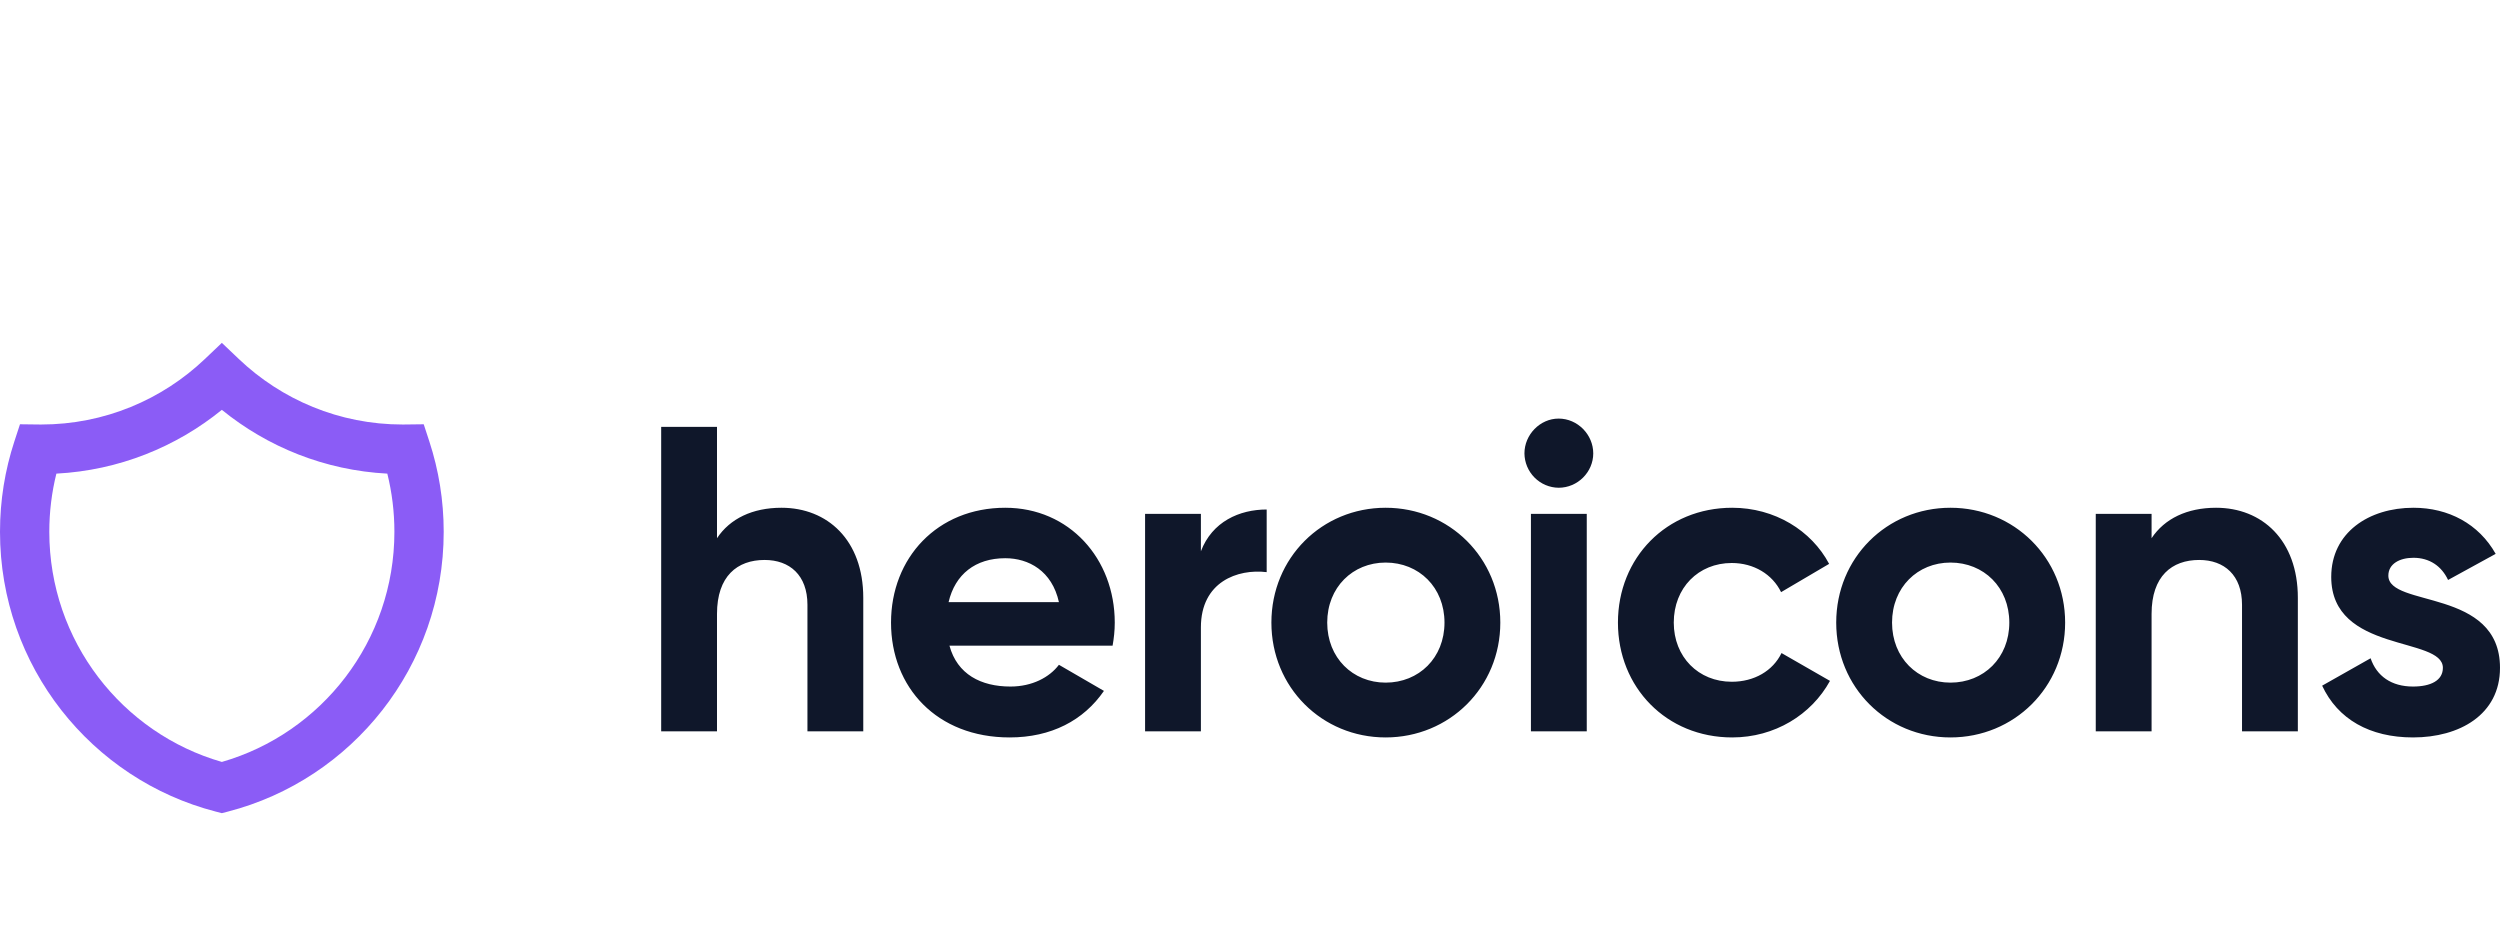
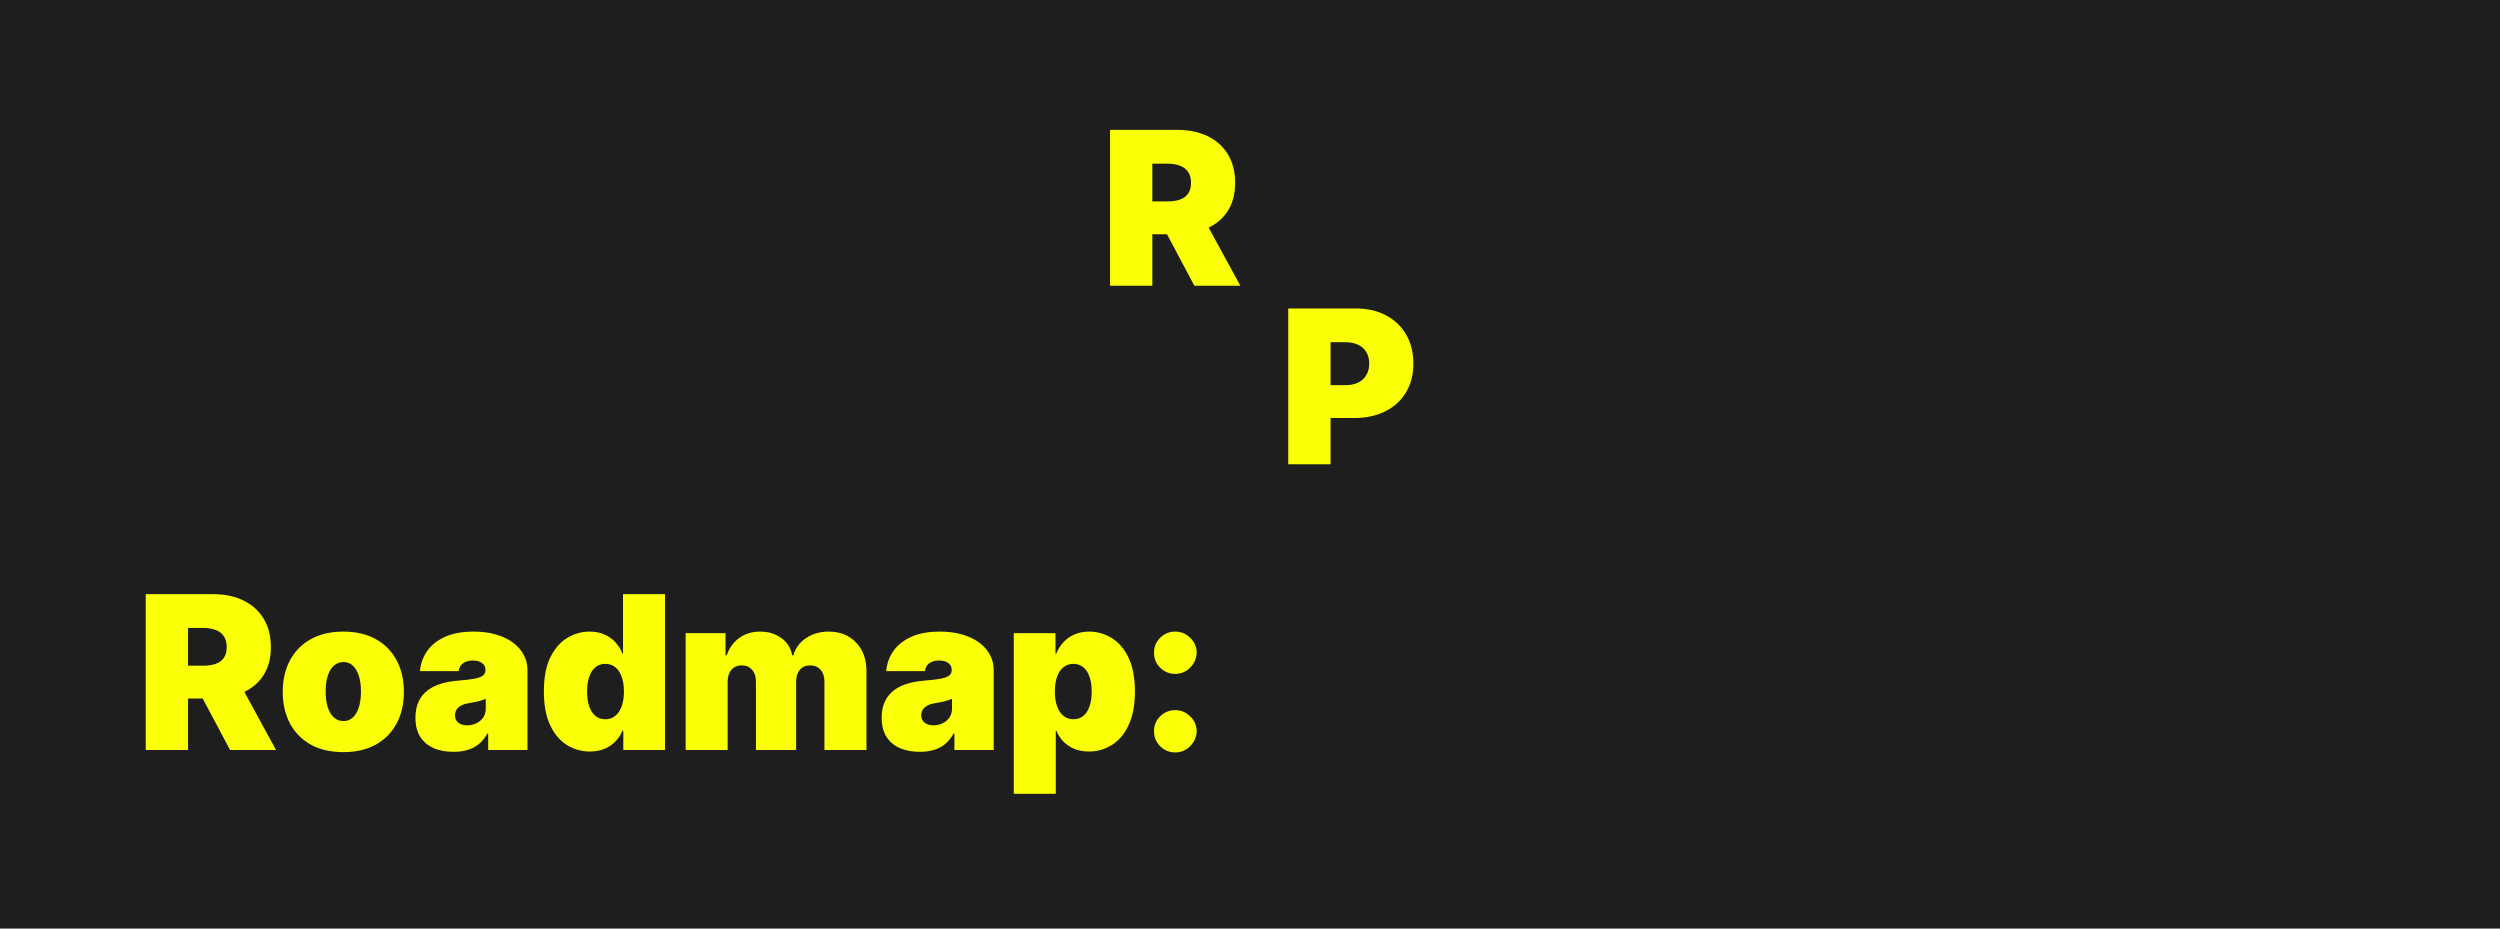
<svg xmlns="http://www.w3.org/2000/svg" width="350" height="130" viewBox="0 0 350 130" fill="none">
-   <path fill-rule="evenodd" clip-rule="evenodd" d="M31.059 48L33.432 50.257C39.413 55.947 47.481 59.432 56.366 59.432C56.508 59.432 56.649 59.431 56.79 59.429L59.321 59.398L60.111 61.813C61.414 65.794 62.118 70.045 62.118 74.453C62.118 93.302 49.283 109.131 31.919 113.62L31.059 113.843L30.199 113.62C12.834 109.131 0 93.302 0 74.453C0 70.045 0.704 65.794 2.007 61.813L2.797 59.398L5.328 59.429C5.469 59.431 5.61 59.432 5.752 59.432C14.637 59.432 22.705 55.947 28.686 50.257L31.059 48ZM7.893 66.308C7.246 68.913 6.902 71.641 6.902 74.453C6.902 89.749 17.109 102.659 31.059 106.671C45.009 102.659 55.216 89.749 55.216 74.453C55.216 71.641 54.872 68.913 54.224 66.308C45.471 65.847 37.454 62.575 31.059 57.378C24.664 62.575 16.647 65.847 7.893 66.308Z" fill="#8B5CF6" />
-   <path d="M109.407 71.086C105.348 71.086 102.198 72.609 100.38 75.349V59.759H92.565V102.389H100.38V85.946C100.38 80.647 103.228 78.394 107.045 78.394C110.558 78.394 113.042 80.525 113.042 84.667V102.389H120.858V83.692C120.858 75.593 115.829 71.086 109.407 71.086ZM132.923 90.391H155.763C155.945 89.356 156.066 88.321 156.066 87.164C156.066 78.211 149.704 71.086 140.738 71.086C131.226 71.086 124.744 78.09 124.744 87.164C124.744 96.238 131.166 103.241 141.344 103.241C147.16 103.241 151.704 100.866 154.551 96.725L148.25 93.071C146.918 94.837 144.494 96.116 141.465 96.116C137.345 96.116 134.013 94.411 132.923 90.391V90.391ZM132.801 84.301C133.71 80.404 136.558 78.15 140.738 78.15C144.01 78.15 147.281 79.916 148.25 84.301H132.801ZM168.126 77.176V71.939H160.311V102.389H168.126V87.834C168.126 81.439 173.276 79.612 177.335 80.099V71.33C173.518 71.33 169.702 73.035 168.126 77.176ZM193.989 103.241C202.895 103.241 210.044 96.238 210.044 87.164C210.044 78.09 202.895 71.086 193.989 71.086C185.083 71.086 177.995 78.09 177.995 87.164C177.995 96.238 185.083 103.241 193.989 103.241ZM193.989 95.568C189.385 95.568 185.81 92.097 185.81 87.164C185.81 82.231 189.385 78.759 193.989 78.759C198.654 78.759 202.229 82.231 202.229 87.164C202.229 92.097 198.654 95.568 193.989 95.568ZM218.208 68.285C220.873 68.285 223.055 66.092 223.055 63.474C223.055 60.855 220.873 58.602 218.208 58.602C215.603 58.602 213.422 60.855 213.422 63.474C213.435 64.746 213.943 65.962 214.838 66.861C215.733 67.761 216.942 68.272 218.208 68.285V68.285ZM214.33 102.389H222.146V71.939H214.33V102.389ZM242.506 103.241C248.444 103.241 253.593 100.074 256.198 95.324L249.413 91.427C248.201 93.924 245.596 95.446 242.446 95.446C237.781 95.446 234.327 91.975 234.327 87.164C234.327 82.292 237.781 78.82 242.446 78.82C245.536 78.82 248.141 80.404 249.352 82.901L256.077 78.942C253.593 74.253 248.444 71.086 242.506 71.086C233.298 71.086 226.512 78.09 226.512 87.164C226.512 96.238 233.298 103.241 242.506 103.241ZM273.065 103.241C281.97 103.241 289.119 96.238 289.119 87.164C289.119 78.09 281.97 71.086 273.065 71.086C264.159 71.086 257.07 78.09 257.07 87.164C257.07 96.238 264.159 103.241 273.065 103.241ZM273.065 95.568C268.46 95.568 264.886 92.097 264.886 87.164C264.886 82.231 268.46 78.759 273.065 78.759C277.73 78.759 281.304 82.231 281.304 87.164C281.304 92.097 277.73 95.568 273.065 95.568ZM310.248 71.086C306.189 71.086 303.039 72.609 301.221 75.349V71.939H293.406V102.389H301.221V85.946C301.221 80.647 304.068 78.394 307.885 78.394C311.399 78.394 313.883 80.525 313.883 84.667V102.389H321.698V83.692C321.698 75.593 316.67 71.086 310.248 71.086ZM334.369 80.586C334.369 78.942 335.944 78.09 337.883 78.09C340.125 78.09 341.821 79.247 342.73 81.195L349.394 77.541C347.031 73.339 342.79 71.086 337.883 71.086C331.643 71.086 326.372 74.557 326.372 80.769C326.372 91.487 342.003 89.052 342.003 93.497C342.003 95.263 340.306 96.116 337.823 96.116C334.793 96.116 332.733 94.654 331.885 92.157L325.1 95.994C327.281 100.683 331.764 103.241 337.823 103.241C344.305 103.241 350 100.074 350 93.497C350 82.292 334.369 85.093 334.369 80.586V80.586Z" fill="#0F172A" />
+   <rect width="350" height="130" fill="#1E1E1E" />
+   <path d="M20.406 105V83.182H29.824C31.443 83.182 32.86 83.477 34.075 84.066C35.289 84.656 36.234 85.504 36.908 86.612C37.583 87.72 37.92 89.048 37.92 90.597C37.92 92.159 37.572 93.477 36.876 94.549C36.188 95.621 35.218 96.431 33.968 96.978C32.725 97.525 31.273 97.798 29.611 97.798H23.986V93.196H28.418C29.114 93.196 29.707 93.111 30.197 92.94C30.694 92.763 31.074 92.482 31.337 92.099C31.607 91.715 31.741 91.215 31.741 90.597C31.741 89.972 31.607 89.464 31.337 89.073C31.074 88.675 30.694 88.384 30.197 88.2C29.707 88.008 29.114 87.912 28.418 87.912H26.329V105H20.406ZM33.19 94.986L38.645 105H32.21L26.884 94.986H33.19ZM48.062 105.298C46.287 105.298 44.767 104.947 43.503 104.244C42.239 103.533 41.269 102.546 40.594 101.282C39.92 100.011 39.582 98.537 39.582 96.861C39.582 95.185 39.92 93.715 40.594 92.45C41.269 91.179 42.239 90.192 43.503 89.489C44.767 88.778 46.287 88.423 48.062 88.423C49.838 88.423 51.358 88.778 52.622 89.489C53.886 90.192 54.856 91.179 55.531 92.45C56.205 93.715 56.543 95.185 56.543 96.861C56.543 98.537 56.205 100.011 55.531 101.282C54.856 102.546 53.886 103.533 52.622 104.244C51.358 104.947 49.838 105.298 48.062 105.298ZM48.105 100.952C48.602 100.952 49.032 100.785 49.394 100.451C49.756 100.117 50.037 99.641 50.236 99.023C50.435 98.406 50.534 97.671 50.534 96.818C50.534 95.959 50.435 95.224 50.236 94.613C50.037 93.995 49.756 93.519 49.394 93.185C49.032 92.852 48.602 92.685 48.105 92.685C47.58 92.685 47.129 92.852 46.752 93.185C46.376 93.519 46.088 93.995 45.889 94.613C45.69 95.224 45.591 95.959 45.591 96.818C45.591 97.671 45.69 98.406 45.889 99.023C46.088 99.641 46.376 100.117 46.752 100.451C47.129 100.785 47.58 100.952 48.105 100.952ZM63.489 105.256C62.445 105.256 61.521 105.085 60.719 104.744C59.923 104.396 59.298 103.871 58.844 103.168C58.389 102.464 58.162 101.57 58.162 100.483C58.162 99.588 58.315 98.825 58.62 98.192C58.925 97.553 59.352 97.031 59.898 96.626C60.445 96.222 61.081 95.913 61.805 95.7C62.537 95.487 63.325 95.348 64.171 95.284C65.087 95.213 65.822 95.128 66.376 95.028C66.937 94.922 67.342 94.776 67.59 94.592C67.839 94.4 67.963 94.148 67.963 93.835V93.793C67.963 93.367 67.8 93.04 67.473 92.812C67.146 92.585 66.727 92.472 66.216 92.472C65.655 92.472 65.197 92.596 64.842 92.844C64.494 93.086 64.284 93.459 64.213 93.963H58.801C58.872 92.969 59.188 92.053 59.749 91.215C60.318 90.369 61.145 89.695 62.231 89.19C63.318 88.679 64.675 88.423 66.301 88.423C67.473 88.423 68.524 88.562 69.454 88.839C70.385 89.109 71.177 89.489 71.83 89.979C72.484 90.462 72.981 91.03 73.322 91.683C73.67 92.329 73.844 93.033 73.844 93.793V105H68.347V102.699H68.219C67.892 103.31 67.494 103.803 67.026 104.18C66.564 104.556 66.035 104.83 65.438 105C64.849 105.17 64.199 105.256 63.489 105.256ZM65.406 101.548C65.854 101.548 66.273 101.456 66.663 101.271C67.061 101.087 67.384 100.82 67.633 100.472C67.881 100.124 68.006 99.702 68.006 99.204V97.841C67.849 97.905 67.683 97.965 67.505 98.022C67.335 98.079 67.15 98.132 66.951 98.182C66.759 98.231 66.553 98.278 66.333 98.32C66.12 98.363 65.896 98.402 65.662 98.438C65.207 98.508 64.835 98.626 64.543 98.789C64.259 98.945 64.046 99.141 63.904 99.375C63.769 99.602 63.702 99.858 63.702 100.142C63.702 100.597 63.861 100.945 64.181 101.186C64.501 101.428 64.909 101.548 65.406 101.548ZM82.577 105.213C81.412 105.213 80.34 104.908 79.36 104.297C78.386 103.686 77.605 102.759 77.016 101.516C76.433 100.273 76.142 98.707 76.142 96.818C76.142 94.844 76.448 93.239 77.058 92.003C77.676 90.767 78.472 89.862 79.445 89.286C80.425 88.711 81.455 88.423 82.534 88.423C83.344 88.423 84.054 88.565 84.665 88.849C85.276 89.126 85.787 89.499 86.199 89.968C86.611 90.43 86.924 90.938 87.136 91.492H87.222V83.182H93.103V105H87.264V102.315H87.136C86.909 102.869 86.583 103.366 86.156 103.807C85.737 104.24 85.226 104.585 84.622 104.84C84.026 105.089 83.344 105.213 82.577 105.213ZM84.75 100.696C85.29 100.696 85.752 100.54 86.135 100.227C86.526 99.908 86.824 99.46 87.03 98.885C87.243 98.303 87.35 97.614 87.35 96.818C87.35 96.008 87.243 95.316 87.03 94.741C86.824 94.158 86.526 93.715 86.135 93.409C85.752 93.097 85.29 92.94 84.75 92.94C84.21 92.94 83.749 93.097 83.365 93.409C82.989 93.715 82.698 94.158 82.492 94.741C82.293 95.316 82.193 96.008 82.193 96.818C82.193 97.628 82.293 98.324 82.492 98.906C82.698 99.481 82.989 99.925 83.365 100.238C83.749 100.543 84.21 100.696 84.75 100.696ZM95.99 105V88.636H101.572V91.747H101.742C102.083 90.724 102.666 89.915 103.49 89.318C104.313 88.722 105.294 88.423 106.43 88.423C107.58 88.423 108.571 88.729 109.402 89.34C110.233 89.943 110.734 90.746 110.904 91.747H111.075C111.352 90.746 111.941 89.943 112.843 89.34C113.745 88.729 114.803 88.423 116.018 88.423C117.588 88.423 118.859 88.928 119.832 89.936C120.812 90.945 121.302 92.287 121.302 93.963V105H115.421V95.454C115.421 94.737 115.24 94.176 114.878 93.771C114.516 93.359 114.029 93.153 113.419 93.153C112.815 93.153 112.335 93.359 111.98 93.771C111.632 94.176 111.458 94.737 111.458 95.454V105H105.833V95.454C105.833 94.737 105.652 94.176 105.29 93.771C104.928 93.359 104.441 93.153 103.83 93.153C103.426 93.153 103.078 93.246 102.786 93.43C102.495 93.615 102.268 93.881 102.105 94.229C101.948 94.57 101.87 94.979 101.87 95.454V105H95.99ZM128.762 105.256C127.718 105.256 126.795 105.085 125.992 104.744C125.197 104.396 124.572 103.871 124.117 103.168C123.663 102.464 123.435 101.57 123.435 100.483C123.435 99.588 123.588 98.825 123.893 98.192C124.199 97.553 124.625 97.031 125.172 96.626C125.719 96.222 126.354 95.913 127.079 95.7C127.81 95.487 128.599 95.348 129.444 95.284C130.36 95.213 131.095 95.128 131.649 95.028C132.21 94.922 132.615 94.776 132.864 94.592C133.112 94.4 133.237 94.148 133.237 93.835V93.793C133.237 93.367 133.073 93.04 132.746 92.812C132.42 92.585 132.001 92.472 131.489 92.472C130.928 92.472 130.47 92.596 130.115 92.844C129.767 93.086 129.558 93.459 129.487 93.963H124.075C124.146 92.969 124.462 92.053 125.023 91.215C125.591 90.369 126.418 89.695 127.505 89.19C128.592 88.679 129.948 88.423 131.575 88.423C132.746 88.423 133.798 88.562 134.728 88.839C135.658 89.109 136.45 89.489 137.104 89.979C137.757 90.462 138.254 91.03 138.595 91.683C138.943 92.329 139.117 93.033 139.117 93.793V105H133.62V102.699H133.492C133.165 103.31 132.768 103.803 132.299 104.18C131.837 104.556 131.308 104.83 130.712 105C130.122 105.17 129.472 105.256 128.762 105.256ZM130.68 101.548C131.127 101.548 131.546 101.456 131.937 101.271C132.335 101.087 132.658 100.82 132.906 100.472C133.155 100.124 133.279 99.702 133.279 99.204V97.841C133.123 97.905 132.956 97.965 132.778 98.022C132.608 98.079 132.423 98.132 132.224 98.182C132.033 98.231 131.827 98.278 131.607 98.32C131.393 98.363 131.17 98.402 130.935 98.438C130.481 98.508 130.108 98.626 129.817 98.789C129.533 98.945 129.32 99.141 129.178 99.375C129.043 99.602 128.975 99.858 128.975 100.142C128.975 100.597 129.135 100.945 129.455 101.186C129.774 101.428 130.183 101.548 130.68 101.548ZM141.927 111.136V88.636H147.765V91.492H147.893C148.106 90.938 148.419 90.43 148.83 89.968C149.242 89.499 149.754 89.126 150.365 88.849C150.975 88.565 151.686 88.423 152.495 88.423C153.575 88.423 154.601 88.711 155.574 89.286C156.554 89.862 157.35 90.767 157.96 92.003C158.578 93.239 158.887 94.844 158.887 96.818C158.887 98.707 158.593 100.273 158.003 101.516C157.421 102.759 156.639 103.686 155.659 104.297C154.686 104.908 153.617 105.213 152.453 105.213C151.686 105.213 151 105.089 150.396 104.84C149.8 104.585 149.289 104.24 148.862 103.807C148.443 103.366 148.12 102.869 147.893 102.315H147.808V111.136H141.927ZM147.68 96.818C147.68 97.614 147.783 98.303 147.989 98.885C148.202 99.46 148.5 99.908 148.884 100.227C149.274 100.54 149.74 100.696 150.279 100.696C150.819 100.696 151.277 100.543 151.654 100.238C152.037 99.925 152.328 99.481 152.527 98.906C152.733 98.324 152.836 97.628 152.836 96.818C152.836 96.008 152.733 95.316 152.527 94.741C152.328 94.158 152.037 93.715 151.654 93.409C151.277 93.097 150.819 92.94 150.279 92.94C149.74 92.94 149.274 93.097 148.884 93.409C148.5 93.715 148.202 94.158 147.989 94.741C147.783 95.316 147.68 96.008 147.68 96.818ZM164.547 105.341C163.723 105.341 163.016 105.053 162.427 104.478C161.844 103.896 161.557 103.189 161.564 102.358C161.557 101.548 161.844 100.856 162.427 100.281C163.016 99.705 163.723 99.418 164.547 99.418C165.328 99.418 166.017 99.705 166.614 100.281C167.217 100.856 167.523 101.548 167.53 102.358C167.523 102.912 167.377 103.416 167.093 103.871C166.816 104.318 166.454 104.677 166.006 104.947C165.559 105.21 165.072 105.341 164.547 105.341ZM164.547 94.347C163.723 94.347 163.016 94.059 162.427 93.484C161.844 92.901 161.557 92.195 161.564 91.364C161.557 90.554 161.844 89.862 162.427 89.286C163.016 88.711 163.723 88.423 164.547 88.423C165.328 88.423 166.017 88.711 166.614 89.286C167.217 89.862 167.523 90.554 167.53 91.364C167.523 91.918 167.377 92.422 167.093 92.876C166.816 93.324 166.454 93.683 166.006 93.952C165.559 94.215 165.072 94.347 164.547 94.347Z" fill="#FAFF08" />
+   <path d="M189.529 83.182H195.452V97.159C195.452 98.821 195.055 100.259 194.259 101.474C193.471 102.681 192.37 103.615 190.957 104.276C189.543 104.929 187.903 105.256 186.035 105.256C184.153 105.256 182.505 104.929 181.092 104.276C179.678 103.615 178.577 102.681 177.789 101.474C177.008 100.259 176.617 98.821 176.617 97.159V83.182H182.54V96.648C182.54 97.322 182.69 97.926 182.988 98.459C183.286 98.984 183.698 99.396 184.224 99.695C184.756 99.993 185.36 100.142 186.035 100.142C186.717 100.142 187.32 99.993 187.846 99.695C188.371 99.396 188.783 98.984 189.082 98.459C189.38 97.926 189.529 97.322 189.529 96.648V83.182ZM204.617 83.182L208.197 89.531H208.367L211.989 83.182H218.594L212.074 94.091L218.85 105H212.074L208.367 98.523H208.197L204.489 105H197.756L204.447 94.091L197.969 83.182H204.617ZM235.52 105H227.125V83.182H235.435C237.679 83.182 239.618 83.619 241.251 84.492C242.892 85.359 244.156 86.609 245.044 88.242C245.939 89.869 246.386 91.818 246.386 94.091C246.386 96.364 245.942 98.317 245.055 99.95C244.167 101.577 242.91 102.827 241.283 103.7C239.657 104.567 237.736 105 235.52 105ZM233.048 99.972H235.307C236.386 99.972 237.306 99.798 238.066 99.45C238.833 99.102 239.415 98.501 239.813 97.649C240.218 96.797 240.42 95.611 240.42 94.091C240.42 92.571 240.214 91.385 239.803 90.533C239.398 89.68 238.801 89.08 238.013 88.732C237.232 88.384 236.273 88.21 235.136 88.21H233.048V99.972ZM257.053 105.298C255.306 105.298 253.8 104.964 252.536 104.297C251.279 103.622 250.309 102.656 249.628 101.399C248.953 100.135 248.616 98.622 248.616 96.861C248.616 95.171 248.956 93.693 249.638 92.429C250.32 91.165 251.282 90.181 252.525 89.478C253.768 88.775 255.235 88.423 256.925 88.423C258.161 88.423 259.28 88.615 260.281 88.999C261.282 89.382 262.138 89.94 262.849 90.671C263.559 91.396 264.106 92.276 264.489 93.313C264.873 94.35 265.064 95.519 265.064 96.818V98.182H250.448V94.943H259.653C259.645 94.474 259.525 94.062 259.29 93.707C259.063 93.345 258.754 93.065 258.363 92.866C257.98 92.66 257.543 92.557 257.053 92.557C256.577 92.557 256.14 92.66 255.743 92.866C255.345 93.065 255.025 93.342 254.784 93.697C254.55 94.052 254.425 94.467 254.411 94.943V98.438C254.411 98.963 254.521 99.432 254.741 99.844C254.961 100.256 255.278 100.579 255.689 100.813C256.101 101.048 256.599 101.165 257.181 101.165C257.586 101.165 257.955 101.108 258.289 100.994C258.63 100.881 258.921 100.717 259.162 100.504C259.404 100.284 259.581 100.021 259.695 99.716H265.064C264.88 100.852 264.443 101.839 263.754 102.678C263.065 103.509 262.153 104.155 261.016 104.616C259.887 105.071 258.566 105.298 257.053 105.298ZM282.422 93.963H277.01C276.981 93.629 276.864 93.342 276.658 93.1C276.452 92.859 276.186 92.674 275.859 92.546C275.539 92.411 275.184 92.344 274.794 92.344C274.289 92.344 273.856 92.436 273.494 92.621C273.132 92.805 272.954 93.068 272.961 93.409C272.954 93.651 273.057 93.874 273.27 94.08C273.49 94.286 273.913 94.446 274.538 94.56L277.862 95.156C279.538 95.462 280.784 95.977 281.601 96.701C282.425 97.418 282.841 98.381 282.848 99.588C282.841 100.753 282.493 101.765 281.804 102.624C281.122 103.477 280.188 104.137 279.002 104.606C277.823 105.067 276.477 105.298 274.964 105.298C272.464 105.298 270.507 104.787 269.094 103.764C267.688 102.741 266.903 101.392 266.74 99.716H272.578C272.656 100.234 272.912 100.636 273.345 100.92C273.785 101.197 274.339 101.335 275.007 101.335C275.547 101.335 275.99 101.243 276.338 101.058C276.694 100.874 276.875 100.611 276.882 100.27C276.875 99.957 276.718 99.709 276.413 99.524C276.115 99.34 275.646 99.19 275.007 99.077L272.109 98.565C270.44 98.274 269.19 97.72 268.359 96.903C267.528 96.087 267.116 95.035 267.123 93.75C267.116 92.614 267.414 91.651 268.018 90.863C268.629 90.067 269.499 89.464 270.628 89.052C271.765 88.633 273.11 88.423 274.666 88.423C277.031 88.423 278.895 88.913 280.259 89.894C281.63 90.874 282.35 92.23 282.422 93.963ZM285.101 105V88.636H290.982V105H285.101ZM288.041 86.932C287.246 86.932 286.564 86.669 285.996 86.144C285.428 85.618 285.143 84.986 285.143 84.247C285.143 83.508 285.428 82.876 285.996 82.351C286.564 81.825 287.246 81.562 288.041 81.562C288.844 81.562 289.526 81.825 290.087 82.351C290.655 82.876 290.939 83.508 290.939 84.247C290.939 84.986 290.655 85.618 290.087 86.144C289.526 86.669 288.844 86.932 288.041 86.932ZM301.861 111.477C300.221 111.477 298.814 111.243 297.643 110.774C296.478 110.312 295.572 109.673 294.926 108.857C294.287 108.047 293.928 107.116 293.85 106.065H299.518C299.574 106.413 299.716 106.694 299.944 106.907C300.171 107.12 300.462 107.273 300.817 107.365C301.18 107.464 301.584 107.514 302.032 107.514C302.792 107.514 303.42 107.33 303.917 106.96C304.422 106.591 304.674 105.923 304.674 104.957V102.188H304.503C304.29 102.741 303.964 103.214 303.523 103.604C303.083 103.988 302.554 104.283 301.936 104.489C301.318 104.687 300.64 104.787 299.901 104.787C298.736 104.787 297.664 104.517 296.684 103.977C295.711 103.437 294.93 102.582 294.34 101.41C293.758 100.238 293.466 98.707 293.466 96.818C293.466 94.844 293.772 93.239 294.383 92.003C295.001 90.767 295.796 89.862 296.769 89.286C297.749 88.711 298.779 88.423 299.858 88.423C300.668 88.423 301.378 88.565 301.989 88.849C302.6 89.126 303.111 89.499 303.523 89.968C303.935 90.43 304.248 90.938 304.461 91.492H304.589V88.636H310.469V104.957C310.469 106.342 310.111 107.518 309.393 108.484C308.683 109.457 307.682 110.199 306.389 110.71C305.096 111.222 303.587 111.477 301.861 111.477ZM302.074 100.611C302.614 100.611 303.076 100.462 303.459 100.163C303.85 99.858 304.148 99.425 304.354 98.864C304.567 98.296 304.674 97.614 304.674 96.818C304.674 96.008 304.567 95.316 304.354 94.741C304.148 94.158 303.85 93.715 303.459 93.409C303.076 93.097 302.614 92.94 302.074 92.94C301.535 92.94 301.073 93.097 300.689 93.409C300.313 93.715 300.022 94.158 299.816 94.741C299.617 95.316 299.518 96.008 299.518 96.818C299.518 97.628 299.617 98.317 299.816 98.885C300.022 99.446 300.313 99.876 300.689 100.174C301.073 100.465 301.535 100.611 302.074 100.611ZM319.341 95.796V105H313.46V88.636H319.043V91.747H319.213C319.568 90.71 320.193 89.897 321.088 89.308C321.99 88.718 323.041 88.423 324.241 88.423C325.399 88.423 326.404 88.69 327.256 89.222C328.116 89.748 328.78 90.472 329.249 91.396C329.724 92.319 329.959 93.374 329.952 94.56V105H324.071V95.796C324.078 94.986 323.872 94.35 323.453 93.888C323.041 93.427 322.466 93.196 321.727 93.196C321.244 93.196 320.822 93.303 320.46 93.516C320.104 93.722 319.831 94.02 319.639 94.41C319.447 94.794 319.348 95.256 319.341 95.796Z" fill="#1E1E1E" />
+   <path d="M155.406 40V18.182H164.824C166.443 18.182 167.86 18.477 169.075 19.066C170.289 19.655 171.234 20.504 171.908 21.612C172.583 22.72 172.92 24.048 172.92 25.597C172.92 27.159 172.572 28.477 171.876 29.549C171.188 30.621 170.218 31.431 168.968 31.978C167.725 32.525 166.273 32.798 164.611 32.798H158.986V28.196H163.418C164.114 28.196 164.707 28.111 165.197 27.94C165.694 27.763 166.074 27.482 166.337 27.099C166.607 26.715 166.741 26.215 166.741 25.597C166.741 24.972 166.607 24.464 166.337 24.073C166.074 23.675 165.694 23.384 165.197 23.2C164.707 23.008 164.114 22.912 163.418 22.912H161.33V40H155.406ZM168.19 29.986L173.645 40H167.21L161.884 29.986L168.19 29.986Z" fill="#FAFF08" />
+   <path d="M183.84 40H175.445V18.182H183.755C185.999 18.182 187.938 18.619 189.572 19.492C191.212 20.359 192.477 21.609 193.364 23.242C194.259 24.869 194.707 26.818 194.707 29.091C194.707 31.364 194.263 33.317 193.375 34.95C192.487 36.577 191.23 37.827 189.604 38.7C187.977 39.567 186.056 40 183.84 40ZM181.369 34.972H183.627C184.707 34.972 185.626 34.798 186.386 34.45C187.153 34.102 187.736 33.501 188.134 32.649C188.538 31.797 188.741 30.611 188.741 29.091C188.741 27.571 188.535 26.385 188.123 25.533C187.718 24.68 187.121 24.08 186.333 23.732C185.552 23.384 184.593 23.21 183.457 23.21L181.369 23.21V34.972Z" fill="#1E1E1E" />
+   <path d="M152.406 43.182H159.778L164.849 55.54H165.105L170.176 43.182L177.548 43.182V65H171.753V52.386H171.582L166.724 64.829H163.23L158.372 52.301H158.202V65H152.406V43.182Z" fill="#1E1E1E" />
+   <path d="M180.355 65V43.182H189.773C191.392 43.182 192.809 43.501 194.024 44.141C195.238 44.78 196.183 45.678 196.858 46.836C197.532 47.994 197.87 49.347 197.87 50.895C197.87 52.457 197.522 53.81 196.826 54.954C196.137 56.097 195.167 56.978 193.917 57.596C192.674 58.214 191.222 58.523 189.56 58.523L183.935 58.523V53.92L188.367 53.92C189.063 53.92 189.656 53.8 190.146 53.558C190.643 53.31 191.023 52.958 191.286 52.504C191.556 52.049 191.691 51.513 191.691 50.895C191.691 50.27 191.556 49.737 191.286 49.297C191.023 48.849 190.643 48.508 190.146 48.274C189.656 48.033 189.063 47.912 188.367 47.912H186.279V65H180.355Z" fill="#FAFF08" />
</svg>
